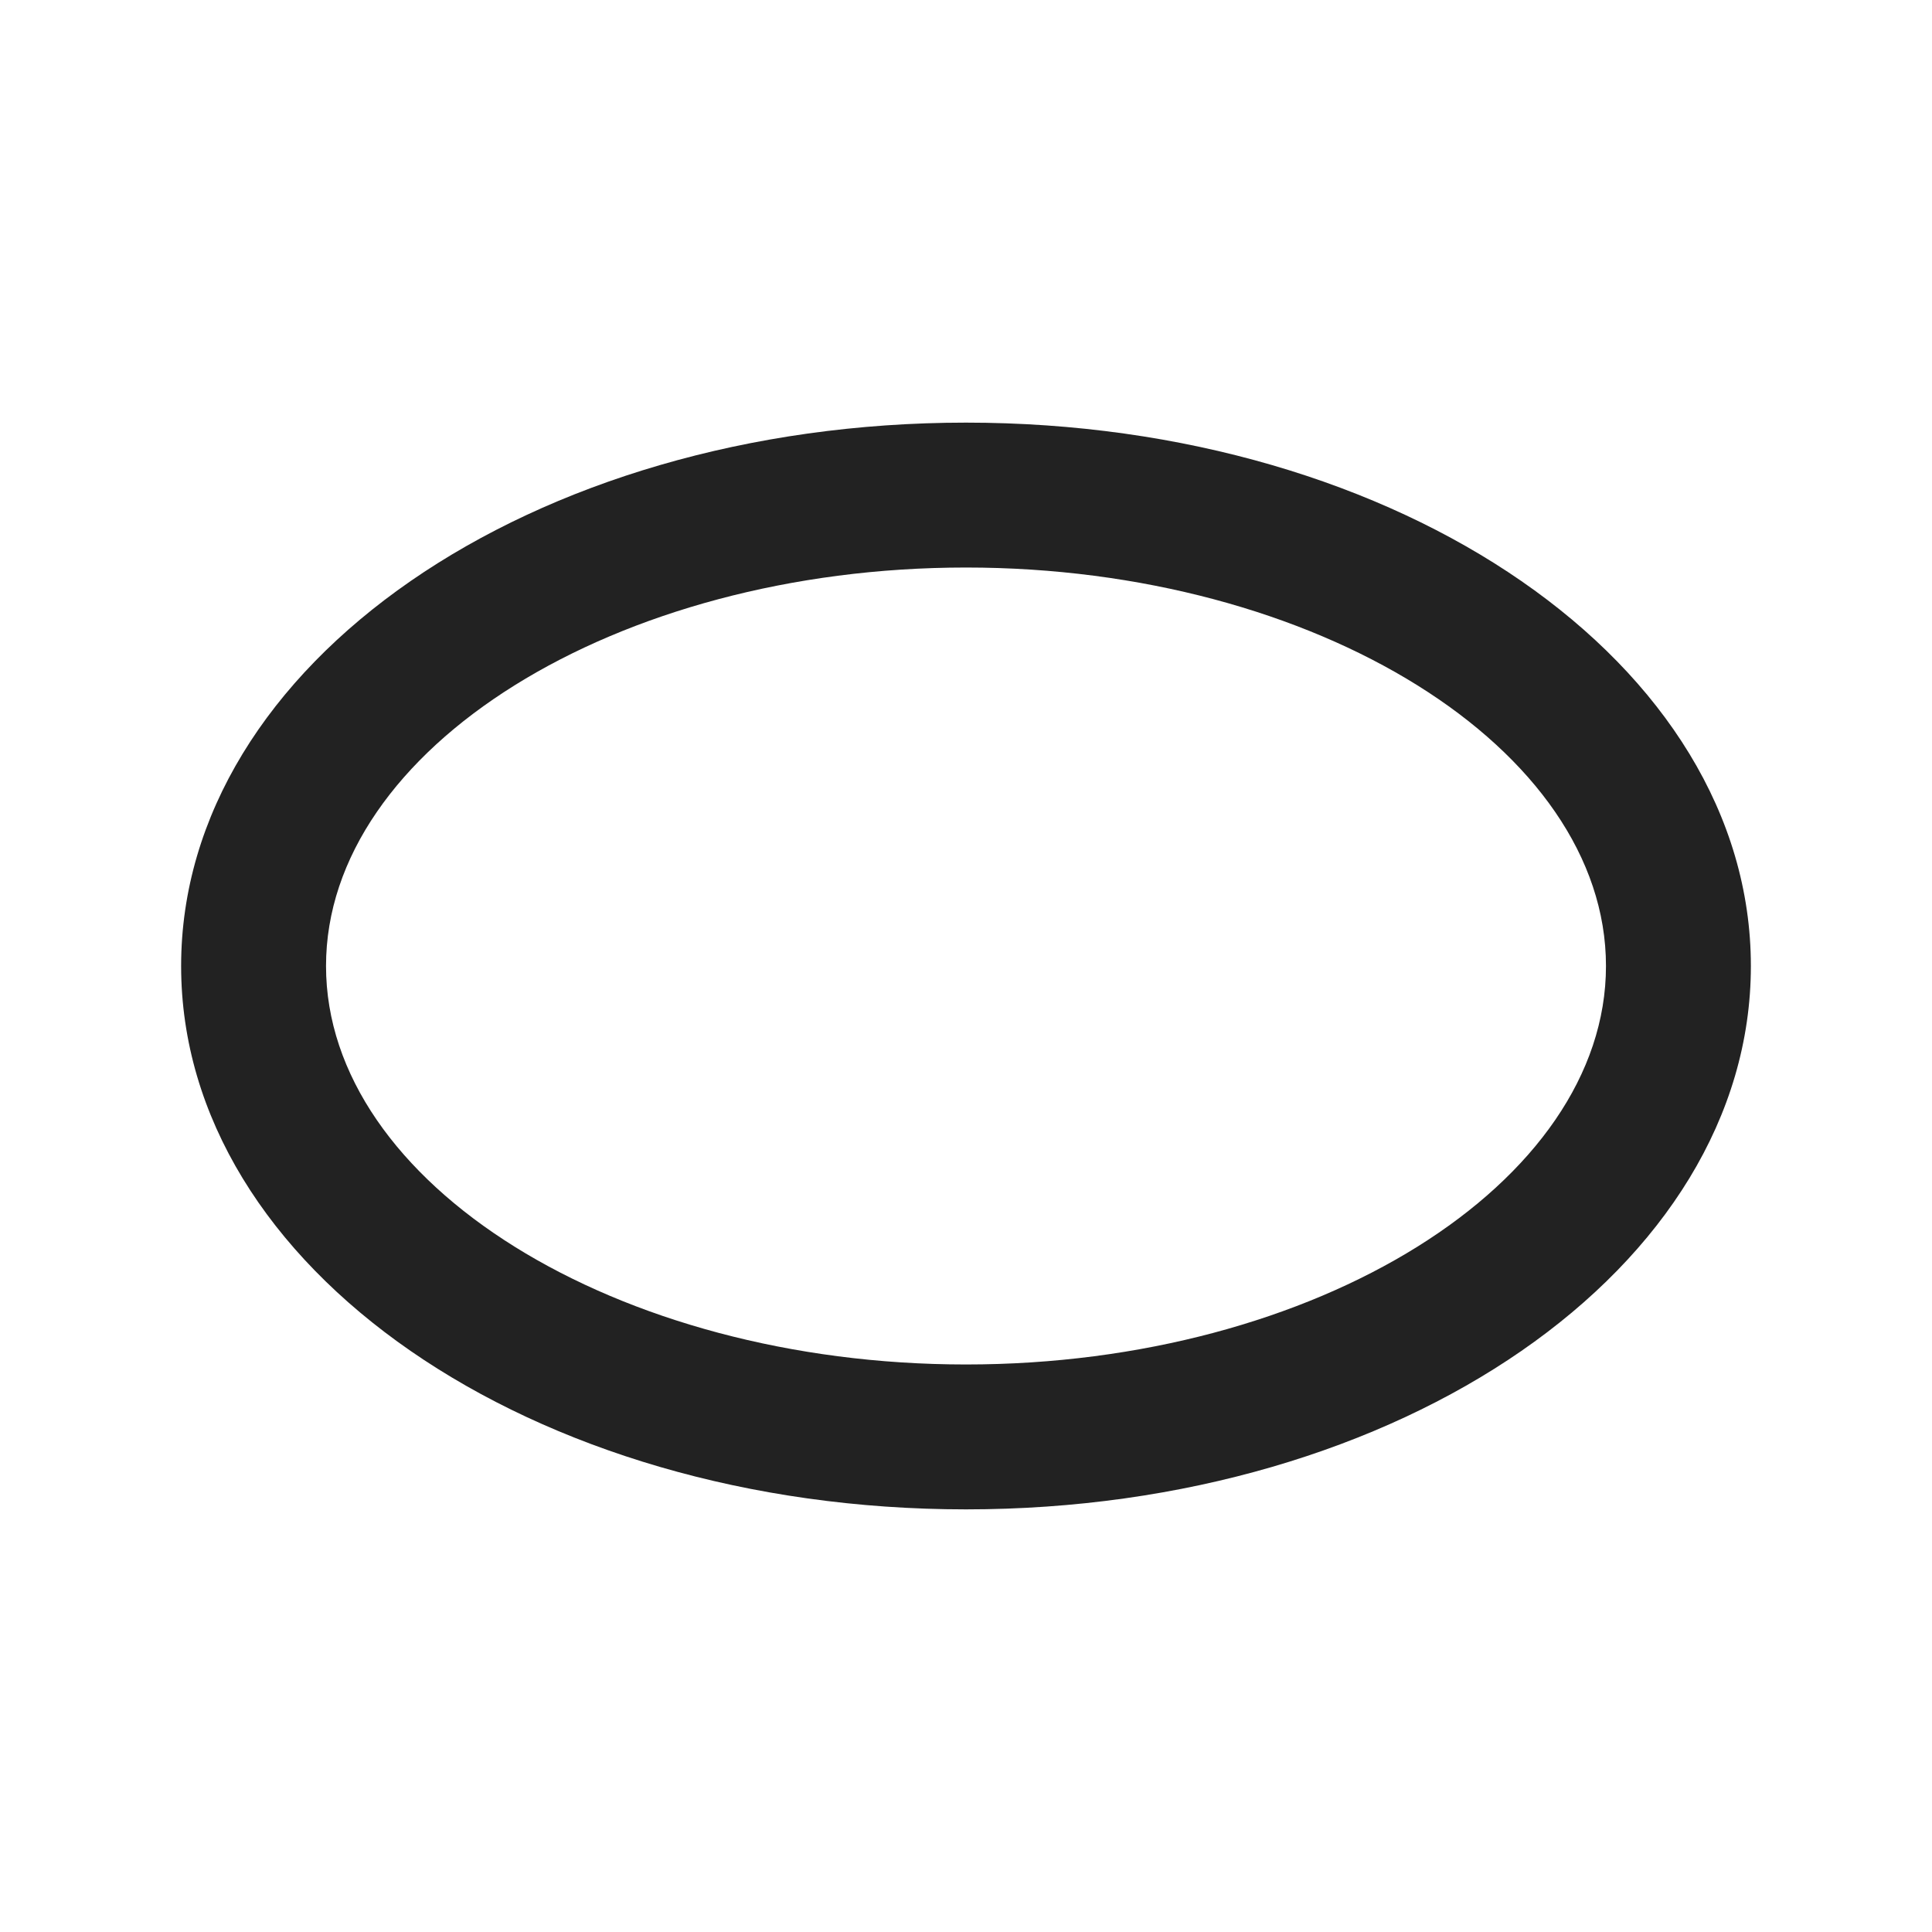
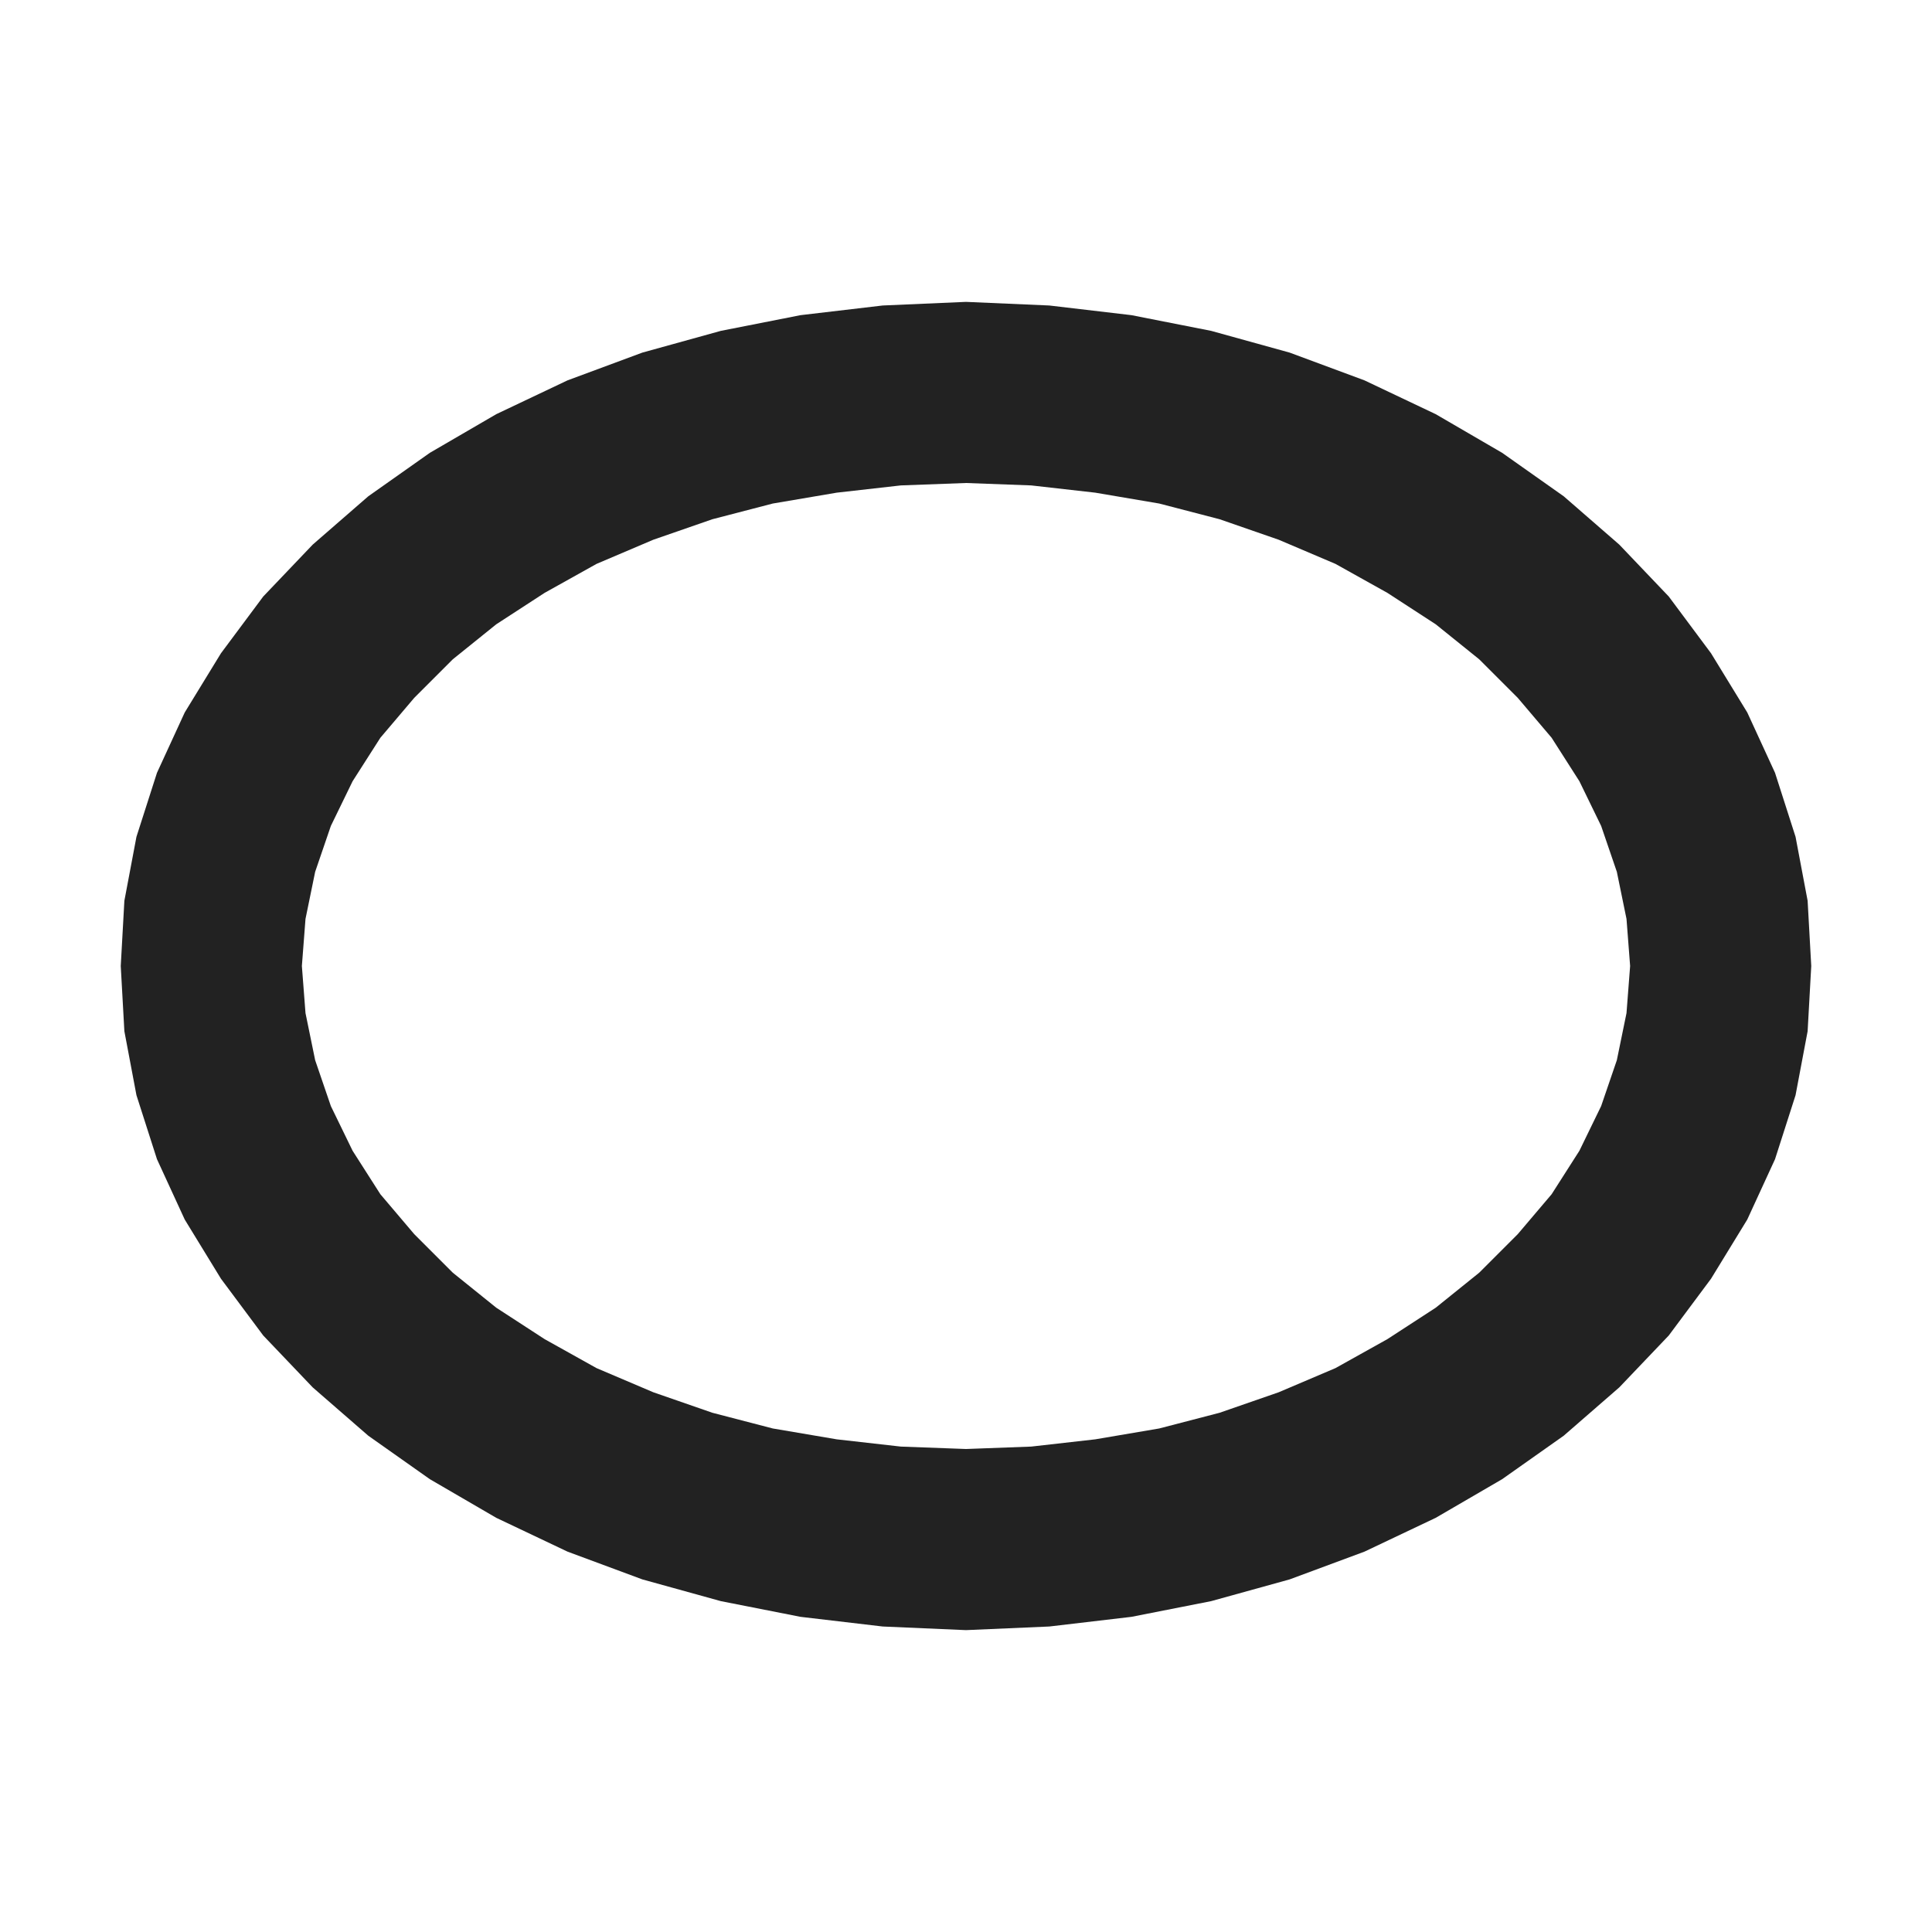
<svg xmlns="http://www.w3.org/2000/svg" width="16" height="16" viewBox="0 0 16 16">
-   <path fill="#222222" fill-rule="evenodd" d="M8 3.5c3.6 0 6.5 2 6.5 4.5S11.6 12.5 8 12.5 1.5 10.5 1.5 8 4.4 3.5 8 3.5zm0 1.2C5.1 4.7 2.7 6.2 2.7 8s2.4 3.3 5.3 3.3 5.3-1.5 5.3-3.3S10.9 4.7 8 4.7z" />
+   <path fill="#222222" d="M15.00 8.00L14.97 8.54L14.87 9.07L14.70 9.60L14.47 10.10L14.17 10.59L13.82 11.06L13.41 11.49L12.95 11.89L12.44 12.25L11.89 12.57L11.30 12.85L10.68 13.08L10.03 13.26L9.37 13.39L8.69 13.47L8.00 13.50L7.31 13.47L6.63 13.39L5.97 13.26L5.32 13.08L4.70 12.85L4.11 12.57L3.56 12.25L3.05 11.89L2.59 11.49L2.18 11.06L1.83 10.59L1.53 10.10L1.30 9.60L1.13 9.07L1.03 8.54L1.00 8.00L1.03 7.46L1.13 6.93L1.30 6.40L1.53 5.90L1.83 5.41L2.18 4.94L2.59 4.51L3.05 4.11L3.56 3.75L4.11 3.43L4.70 3.15L5.32 2.92L5.97 2.74L6.63 2.61L7.31 2.53L8.00 2.50L8.69 2.53L9.37 2.61L10.03 2.74L10.68 2.92L11.30 3.15L11.89 3.43L12.44 3.75L12.95 4.11L13.41 4.51L13.82 4.94L14.17 5.41L14.47 5.90L14.70 6.40L14.87 6.93L14.97 7.46ZM13.47 7.61L13.39 7.22L13.26 6.84L13.08 6.47L12.85 6.11L12.57 5.78L12.25 5.46L11.89 5.17L11.49 4.91L11.06 4.67L10.59 4.47L10.10 4.30L9.60 4.17L9.07 4.08L8.54 4.02L8.00 4.00L7.46 4.02L6.93 4.08L6.40 4.17L5.90 4.30L5.41 4.47L4.94 4.67L4.51 4.91L4.11 5.17L3.75 5.46L3.43 5.78L3.15 6.11L2.92 6.47L2.74 6.84L2.61 7.22L2.53 7.61L2.50 8.00L2.53 8.39L2.61 8.78L2.74 9.16L2.92 9.53L3.15 9.89L3.43 10.22L3.75 10.54L4.11 10.83L4.51 11.09L4.94 11.33L5.41 11.53L5.90 11.70L6.40 11.83L6.93 11.92L7.46 11.98L8.00 12.00L8.54 11.98L9.07 11.92L9.60 11.83L10.10 11.70L10.59 11.53L11.06 11.33L11.49 11.09L11.89 10.83L12.25 10.54L12.57 10.22L12.85 9.89L13.08 9.53L13.26 9.16L13.39 8.78L13.47 8.39L13.50 8.00Z" />
</svg>
